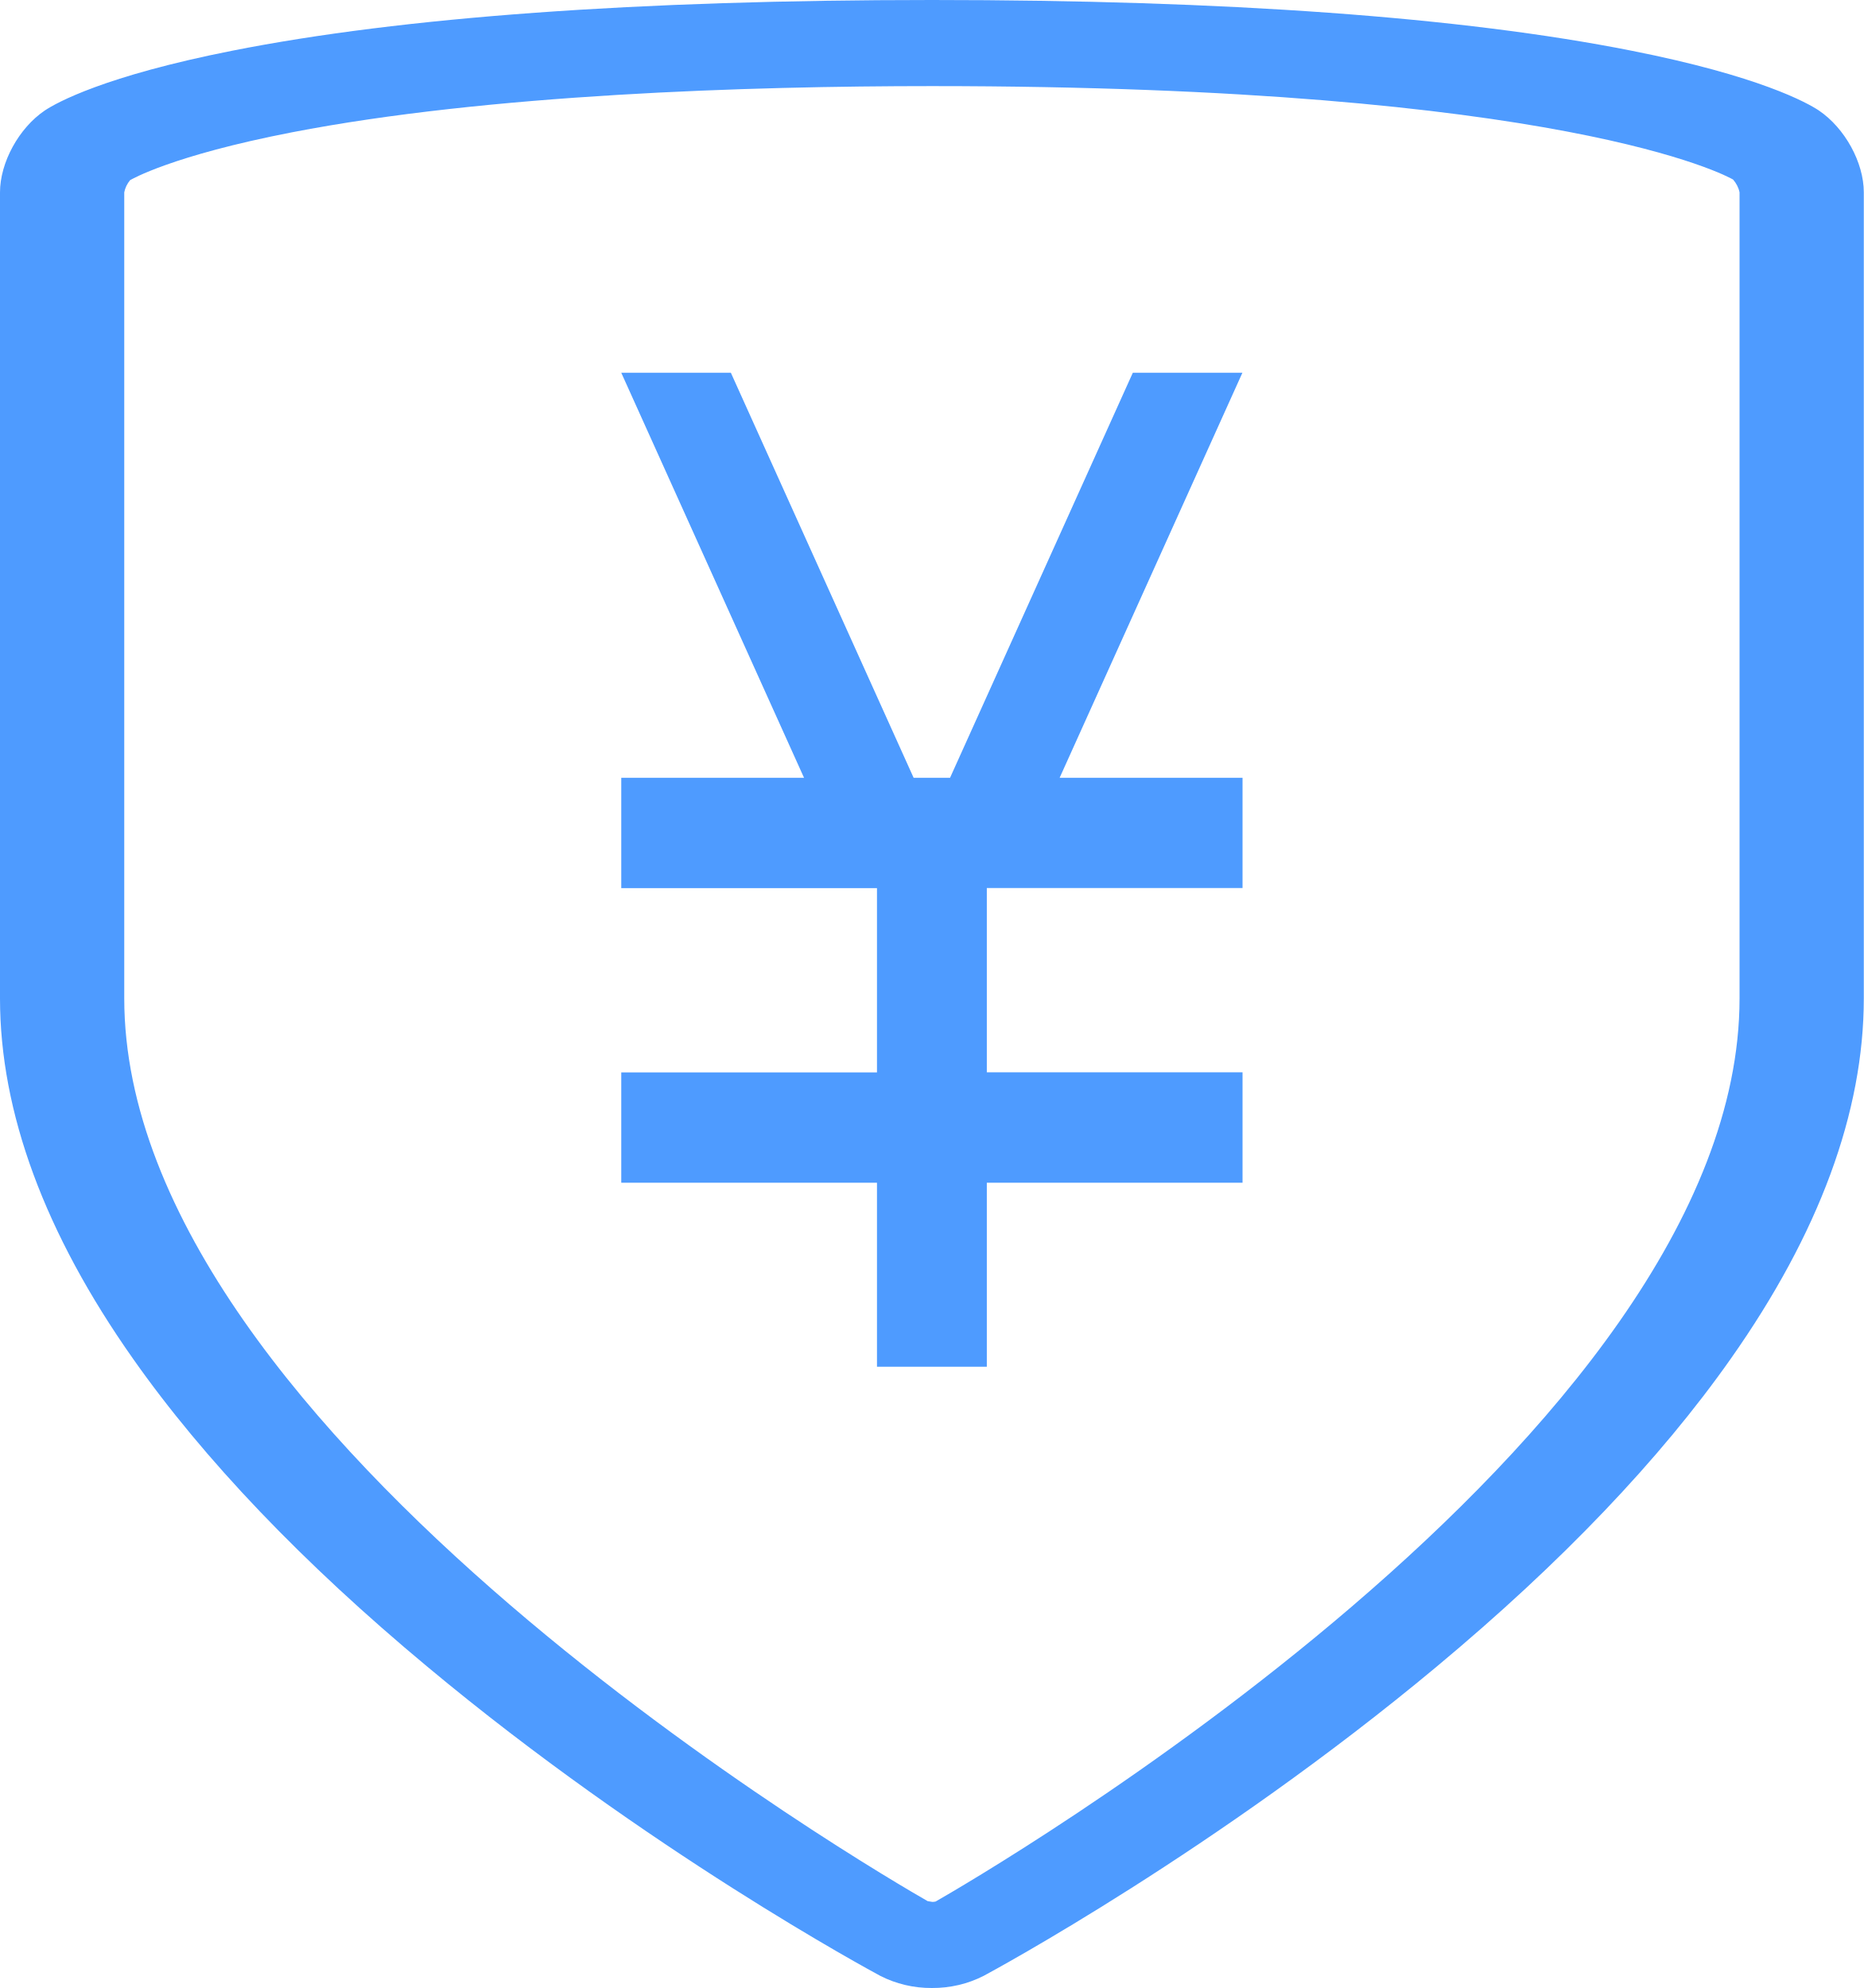
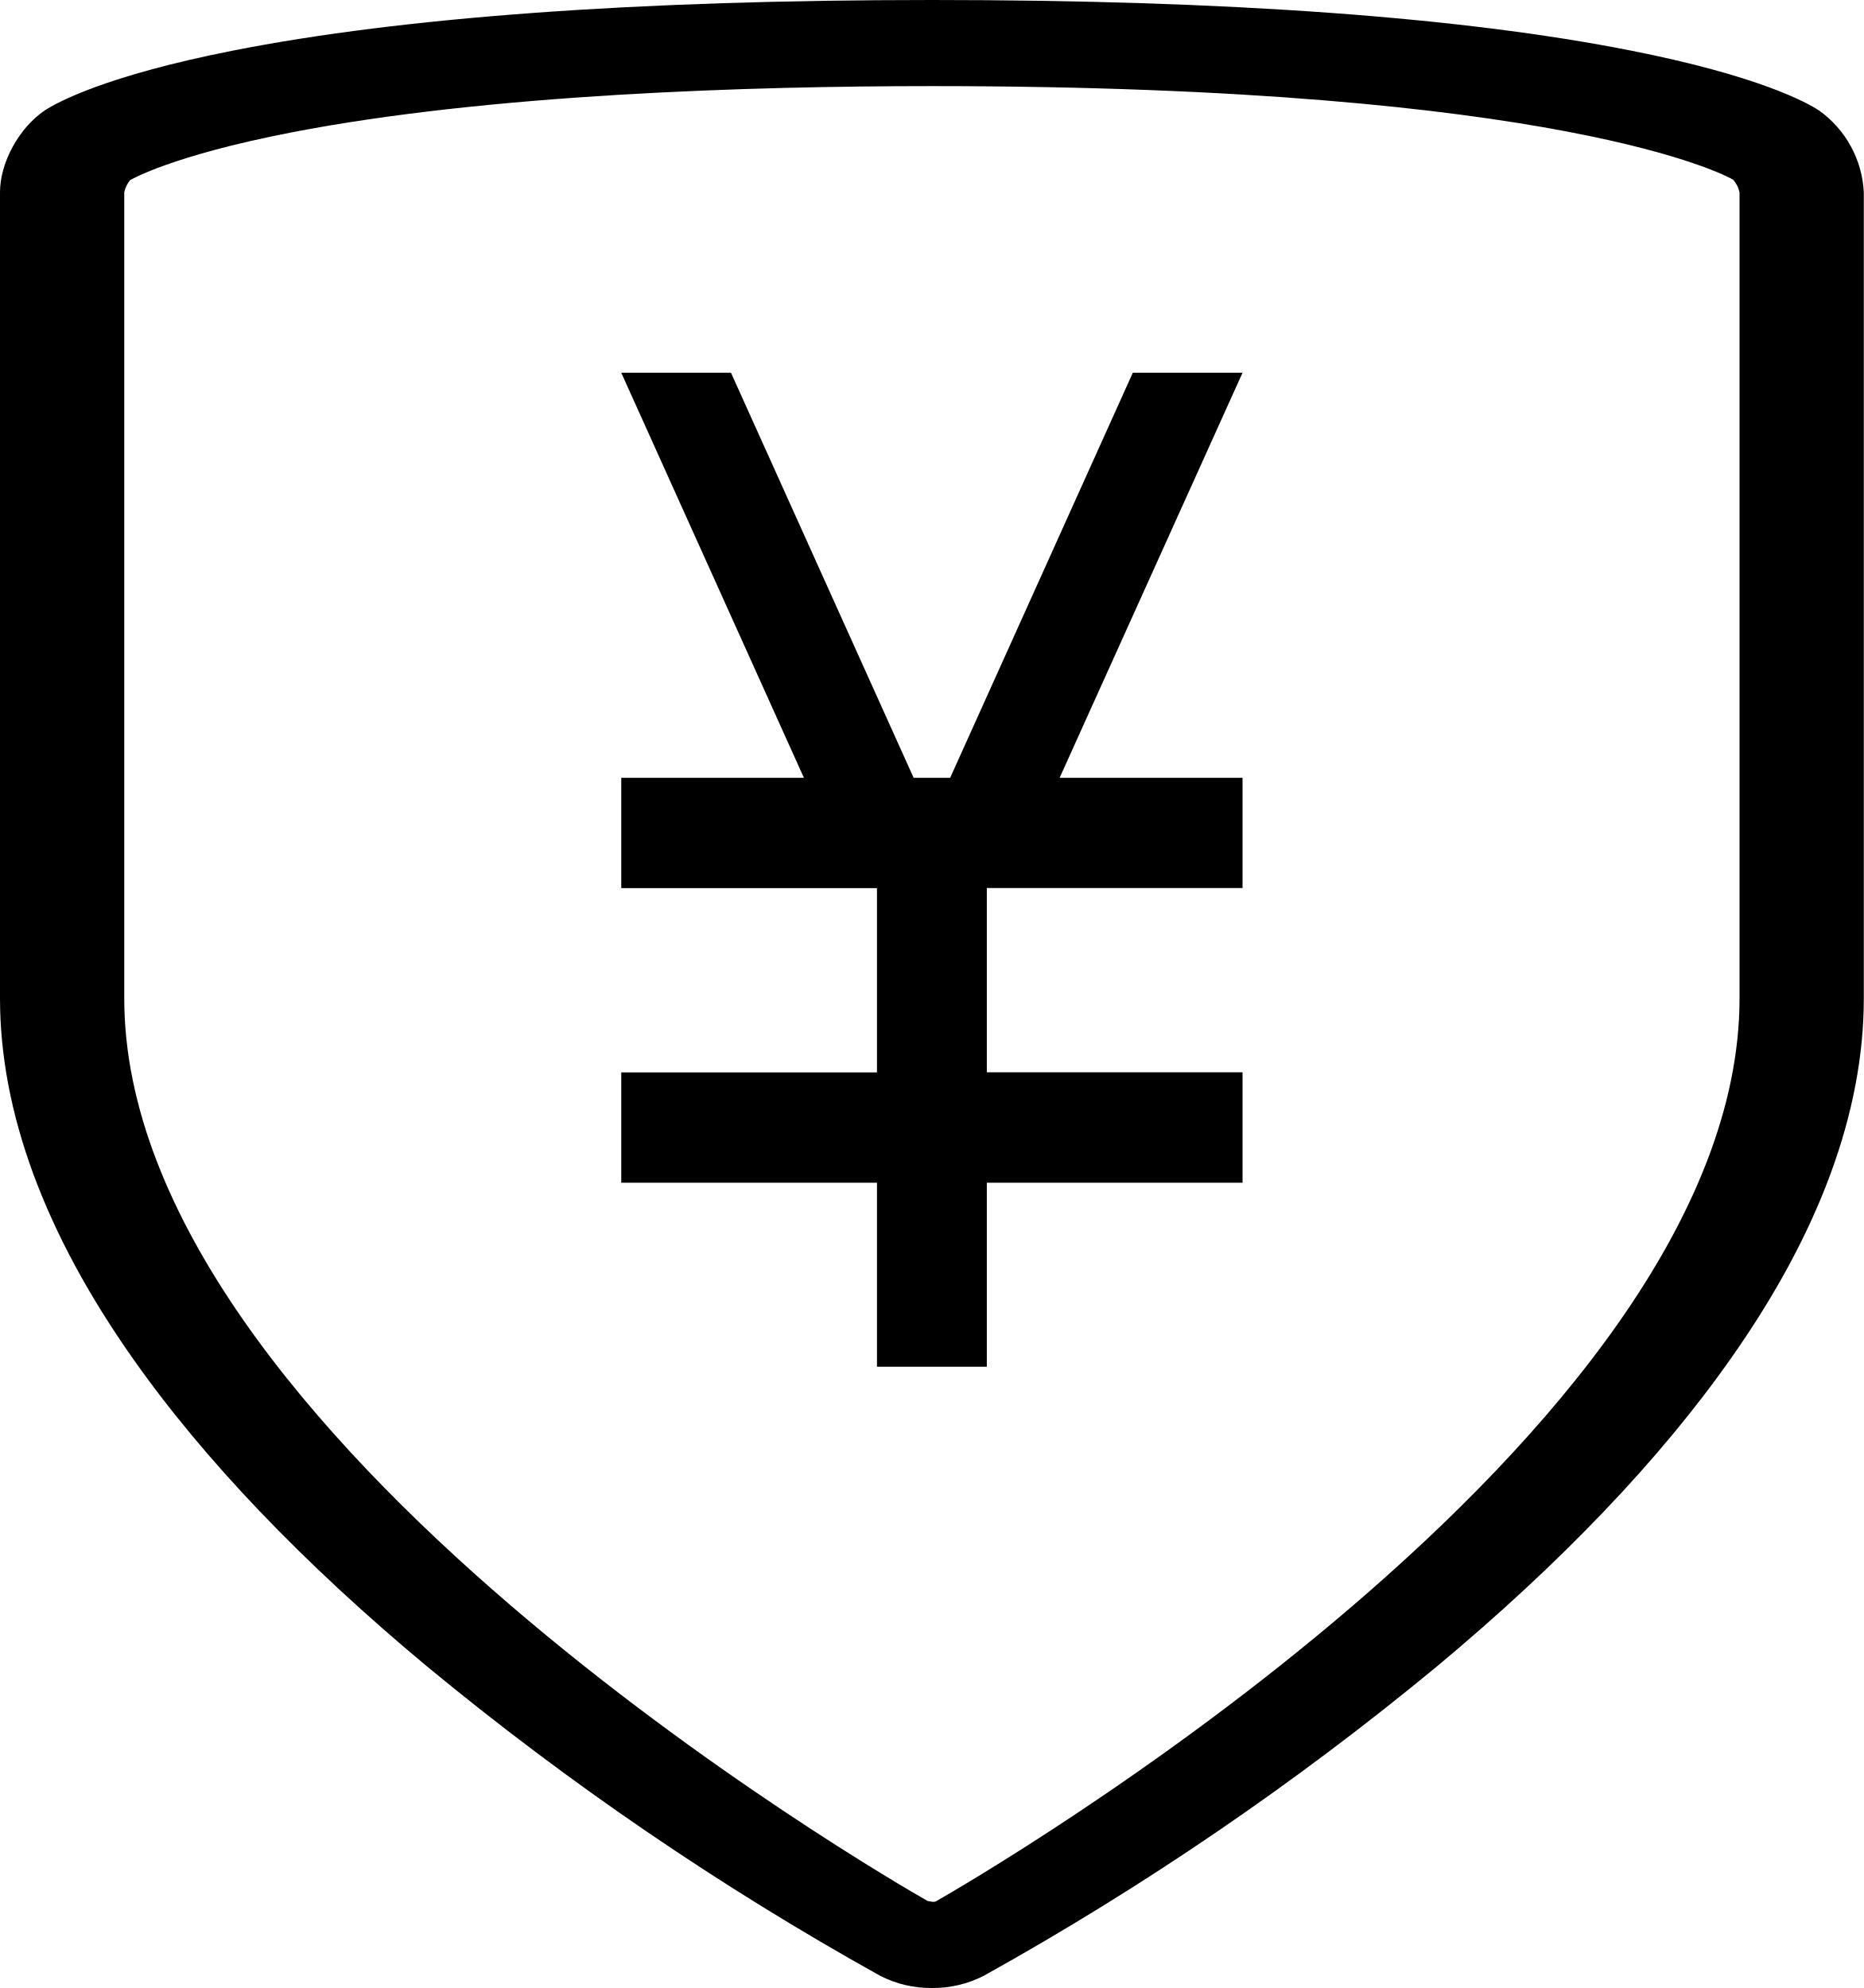
- <svg xmlns="http://www.w3.org/2000/svg" width="15px" height="16px" viewBox="0 0 15 16" version="1.1">
-   <g id="图标页面" stroke="none" stroke-width="1" fill="none" fill-rule="evenodd">
-     <g id="操作栏图标" transform="translate(-942, -225)" fill="#4E9BFF" fill-rule="nonzero">
-       <g id="图标-支付记录" transform="translate(942, 225)">
-         <g id="编组">
-           <polygon id="路径" points="9.117 3 7.646 6.26 7.353 6.26 5.882 3 5 3 6.471 6.26 5 6.26 5 7.148 7.058 7.148 7.058 8.631 5 8.631 5 9.519 7.058 9.519 7.058 11 7.942 11 7.942 9.519 10 9.519 10 8.63 7.942 8.63 7.942 7.147 10 7.147 10 6.26 8.528 6.26 9.999 3" />
-           <path d="M7.5,16 C7.354,16.001 7.211,15.967 7.084,15.902 C7.008,15.861 5.212,14.893 3.438,13.413 C2.436,12.579 1.64,11.745 1.071,10.936 C0.36,9.927 0,8.951 0,8.035 L0,1.548 C0,1.308 0.152,1.03 0.361,0.889 C0.454,0.827 0.838,0.612 1.87,0.408 C3.238,0.137 5.131,0 7.5,0 C9.869,0 11.764,0.137 13.13,0.408 C14.162,0.612 14.546,0.828 14.638,0.889 C14.848,1.031 15,1.308 15,1.548 L15,8.035 C15,8.951 14.64,9.927 13.929,10.936 C13.36,11.745 12.564,12.579 11.563,13.413 C9.788,14.893 7.993,15.861 7.917,15.902 C7.79,15.967 7.646,16.001 7.5,16 L7.5,16 Z M7.504,15.307 C7.512,15.307 7.521,15.306 7.53,15.304 C7.85,15.121 14,11.567 14,8.035 L14,1.548 C13.992,1.51 13.974,1.475 13.948,1.445 C13.9,1.417 12.58,0.693 7.5,0.693 C6.025,0.693 3.934,0.758 2.349,1.065 C1.381,1.253 1.058,1.444 1.047,1.45 C1.023,1.479 1.007,1.512 1,1.548 L1,8.035 C1,11.557 7.114,15.1 7.466,15.301 L7.504,15.307 Z" id="形状" />
-         </g>
-       </g>
-     </g>
-   </g>
+ <svg width="15" height="16">
+   <path d="M9.117 3l-1.47 3.26h-.294L5.883 3H5l1.47 3.26H5v.888h2.058v1.483H5v.888h2.058V11h.884V9.519H10V8.63H7.942V7.147H10V6.26H8.528L10 3z" />
+   <path d="M7.5 16a.898.898 0 01-.416-.098 24.212 24.212 0 01-3.646-2.489c-1.002-.834-1.798-1.668-2.367-2.477C.36 9.927 0 8.95 0 8.035V1.548c0-.24.152-.518.361-.66.093-.06.477-.276 1.51-.48C3.237.138 5.13 0 7.5 0c2.37 0 4.264.137 5.63.408 1.032.204 1.416.42 1.508.48a.86.86 0 01.362.66v6.487c0 .916-.36 1.892-1.071 2.9-.569.81-1.365 1.644-2.366 2.478a24.19 24.19 0 01-3.646 2.489A.898.898 0 017.5 16zm.004-.693a.124.124 0 00.026-.003c.32-.183 6.47-3.737 6.47-7.27V1.549a.222.222 0 00-.052-.103C13.9 1.417 12.58.693 7.5.693c-1.475 0-3.566.065-5.151.372-.968.188-1.291.379-1.302.385A.224.224 0 001 1.548v6.487C1 11.557 7.114 15.1 7.466 15.3l.038.006z" />
</svg>
